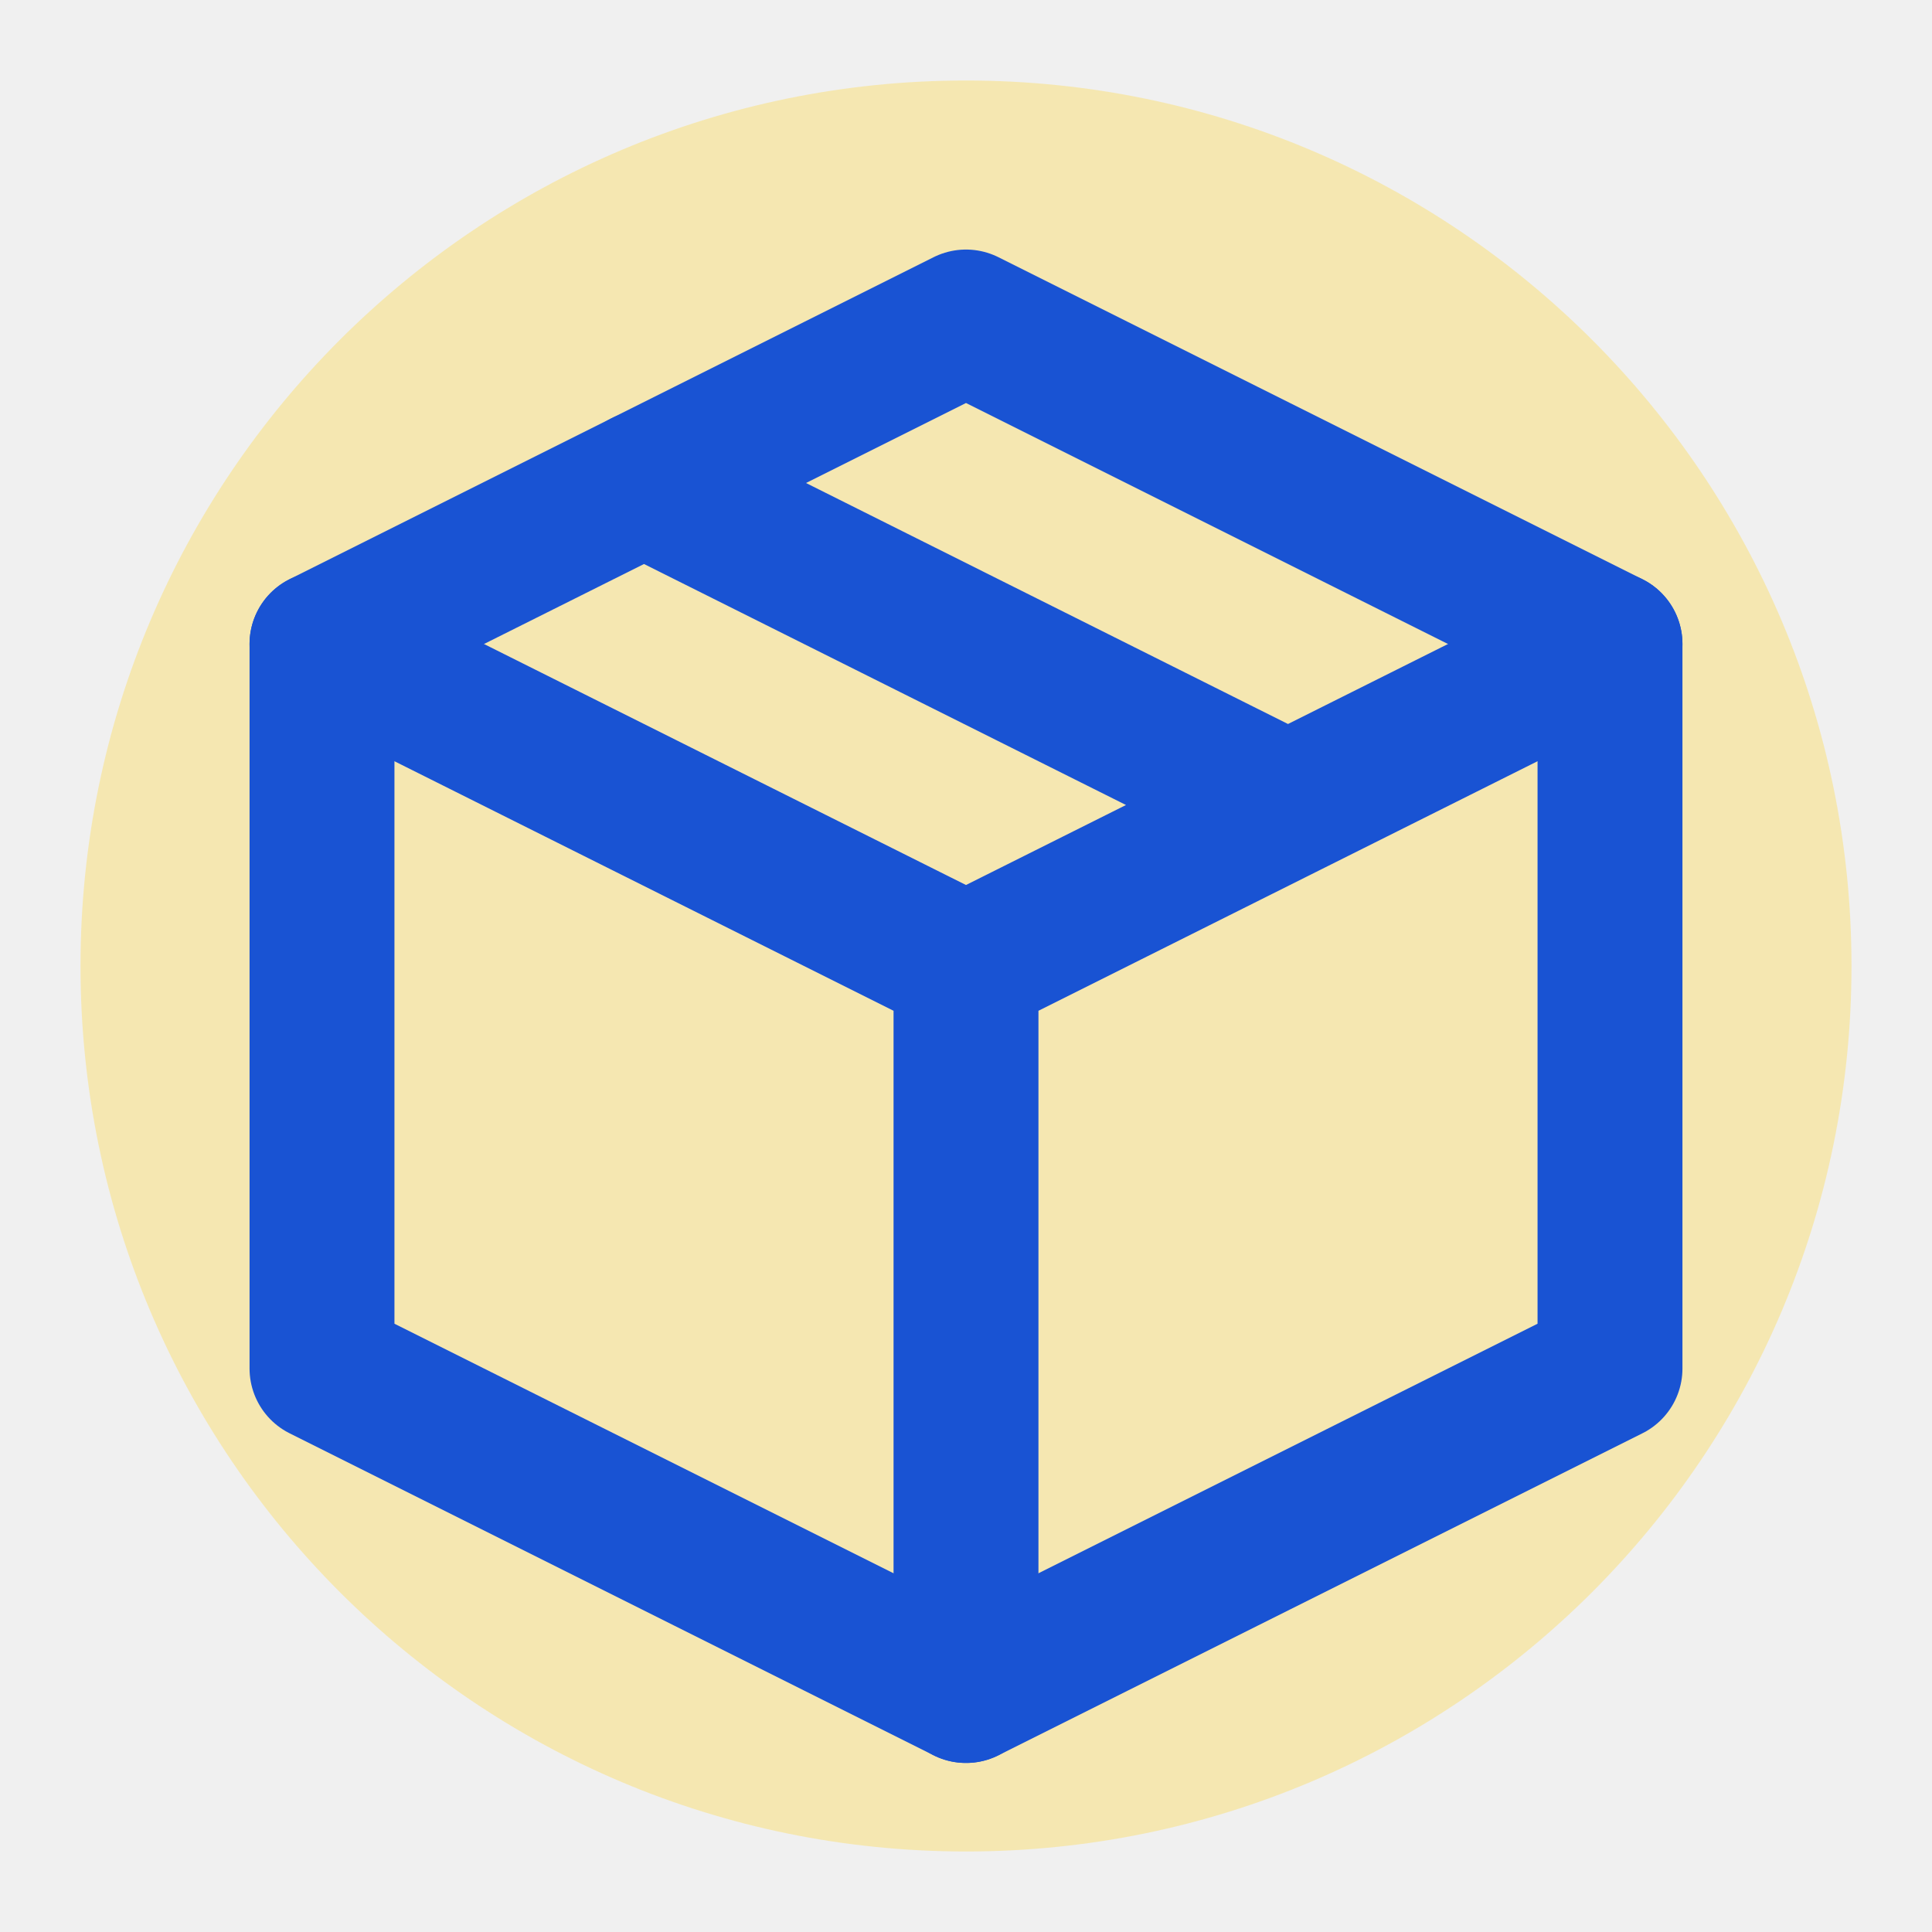
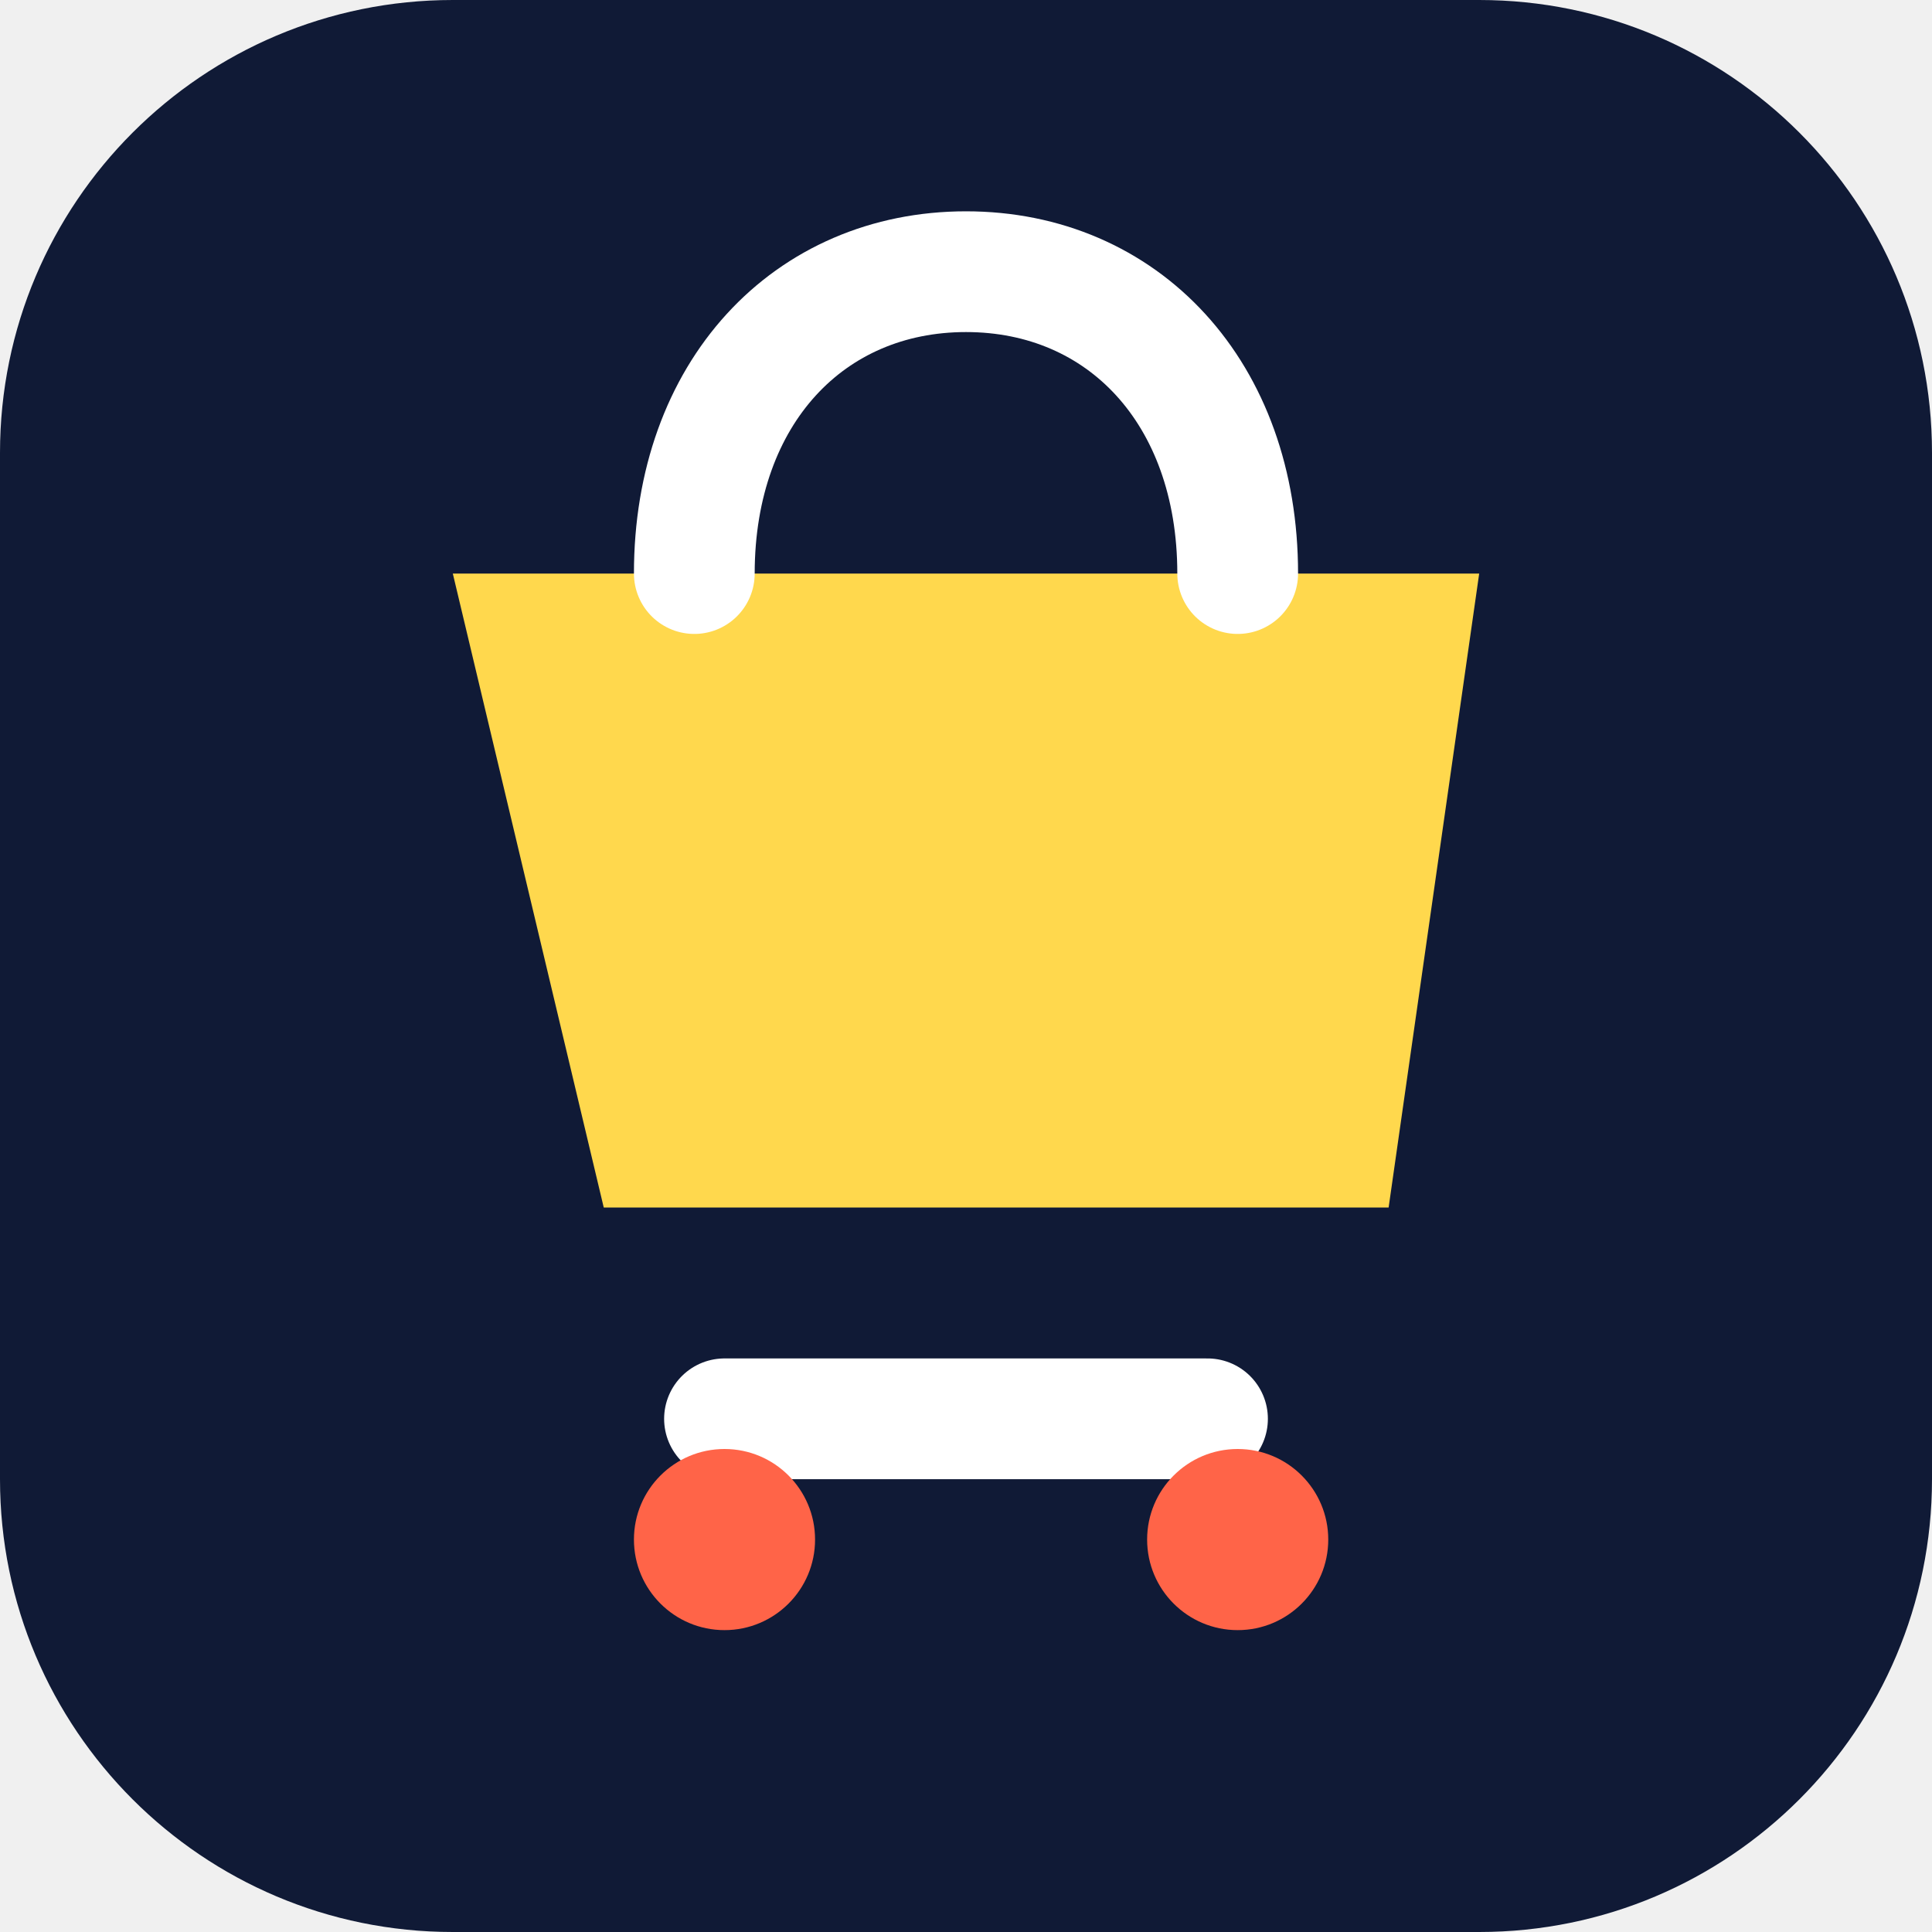
- <svg xmlns="http://www.w3.org/2000/svg" viewBox="0 0 24 24" fill="none" stroke="#1953d3" stroke-width="1.8" stroke-linecap="round" stroke-linejoin="round">
-   <circle cx="12" cy="12" r="11" fill="#ffd73d" opacity=".35" stroke="none" />
-   <path d="m4 8 8-4 8 4v9l-8 4-8-4z" />
-   <path d="m4 8 8 4 8-4M12 12v9M8 6l8 4" />
+ <svg xmlns="http://www.w3.org/2000/svg" viewBox="0 0 64 64" role="img" aria-labelledby="t">
+   <rect width="64" height="64" rx="15" fill="#101a36" />
+   <path d="M15 19h34l-3 21H20z" fill="#ffd84d" />
+   <path d="M23 19c0-6 3.8-10 9-10s9 4 9 10" fill="none" stroke="#fff" stroke-width="4" stroke-linecap="round" />
+   <path d="M24 47h16" stroke="#fff" stroke-width="4" stroke-linecap="round" />
+   <circle cx="24" cy="51" r="3" fill="#ff6448" />
+   <circle cx="41" cy="51" r="3" fill="#ff6448" />
</svg>
